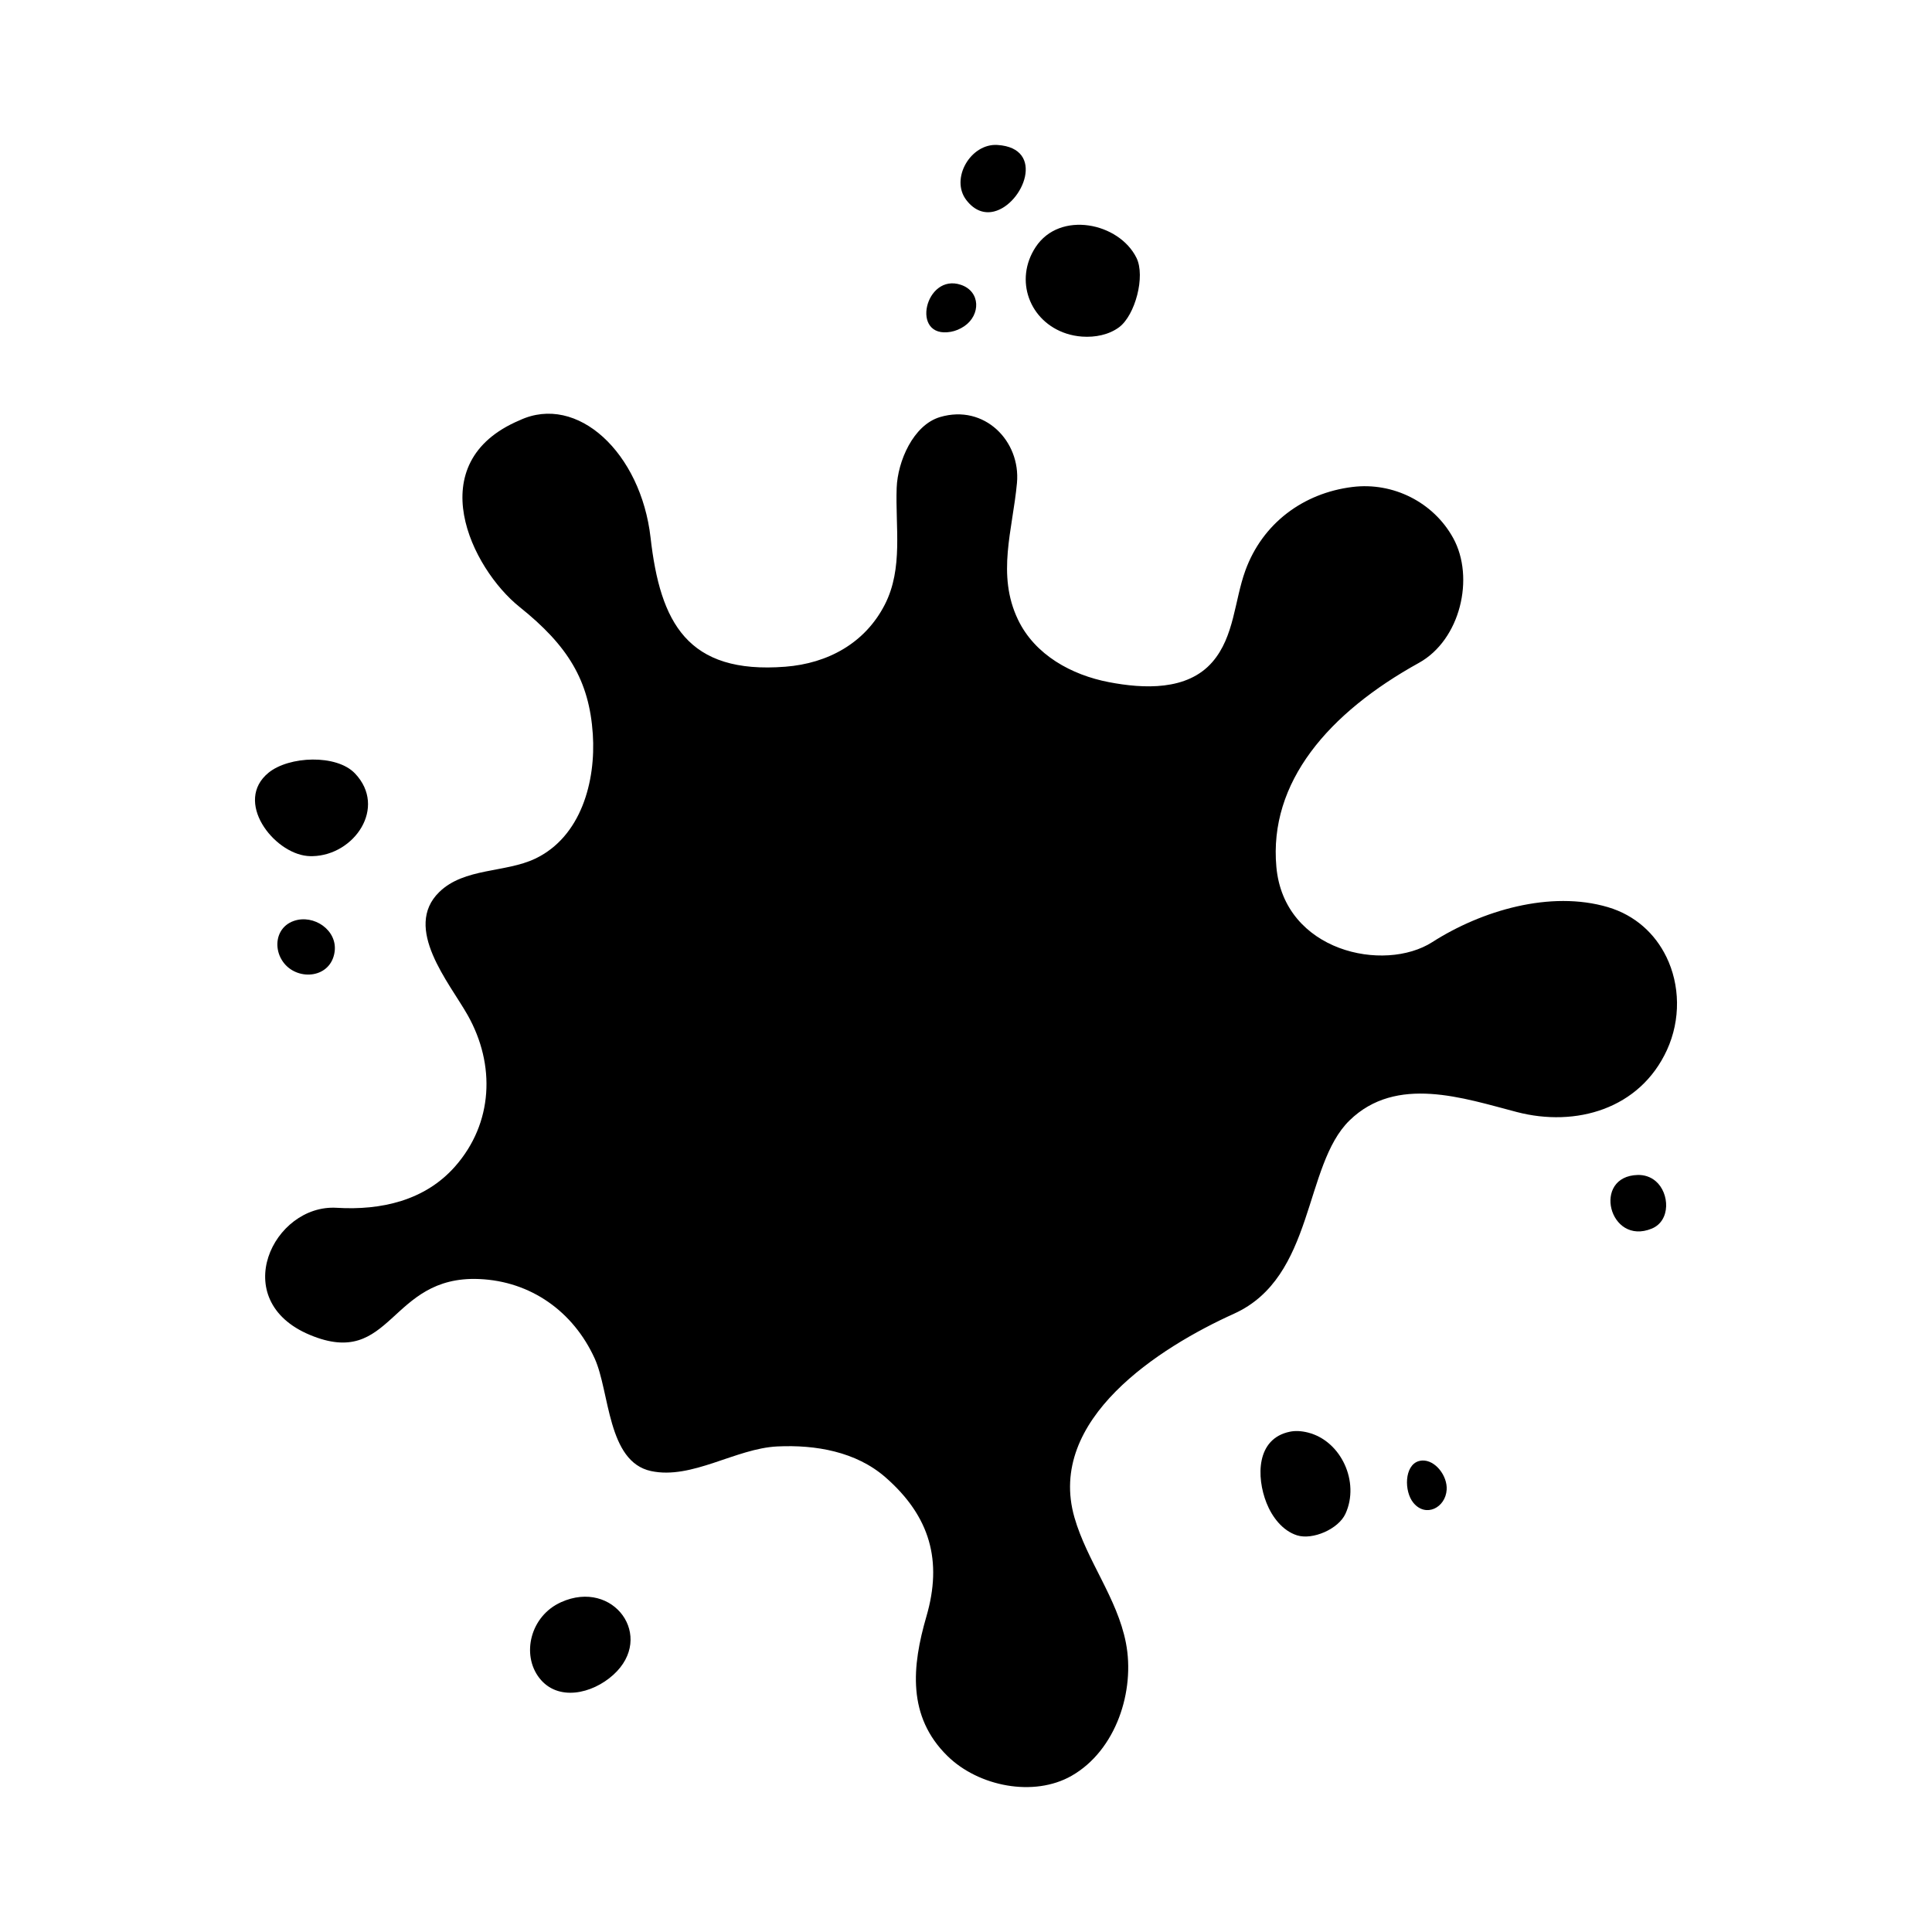
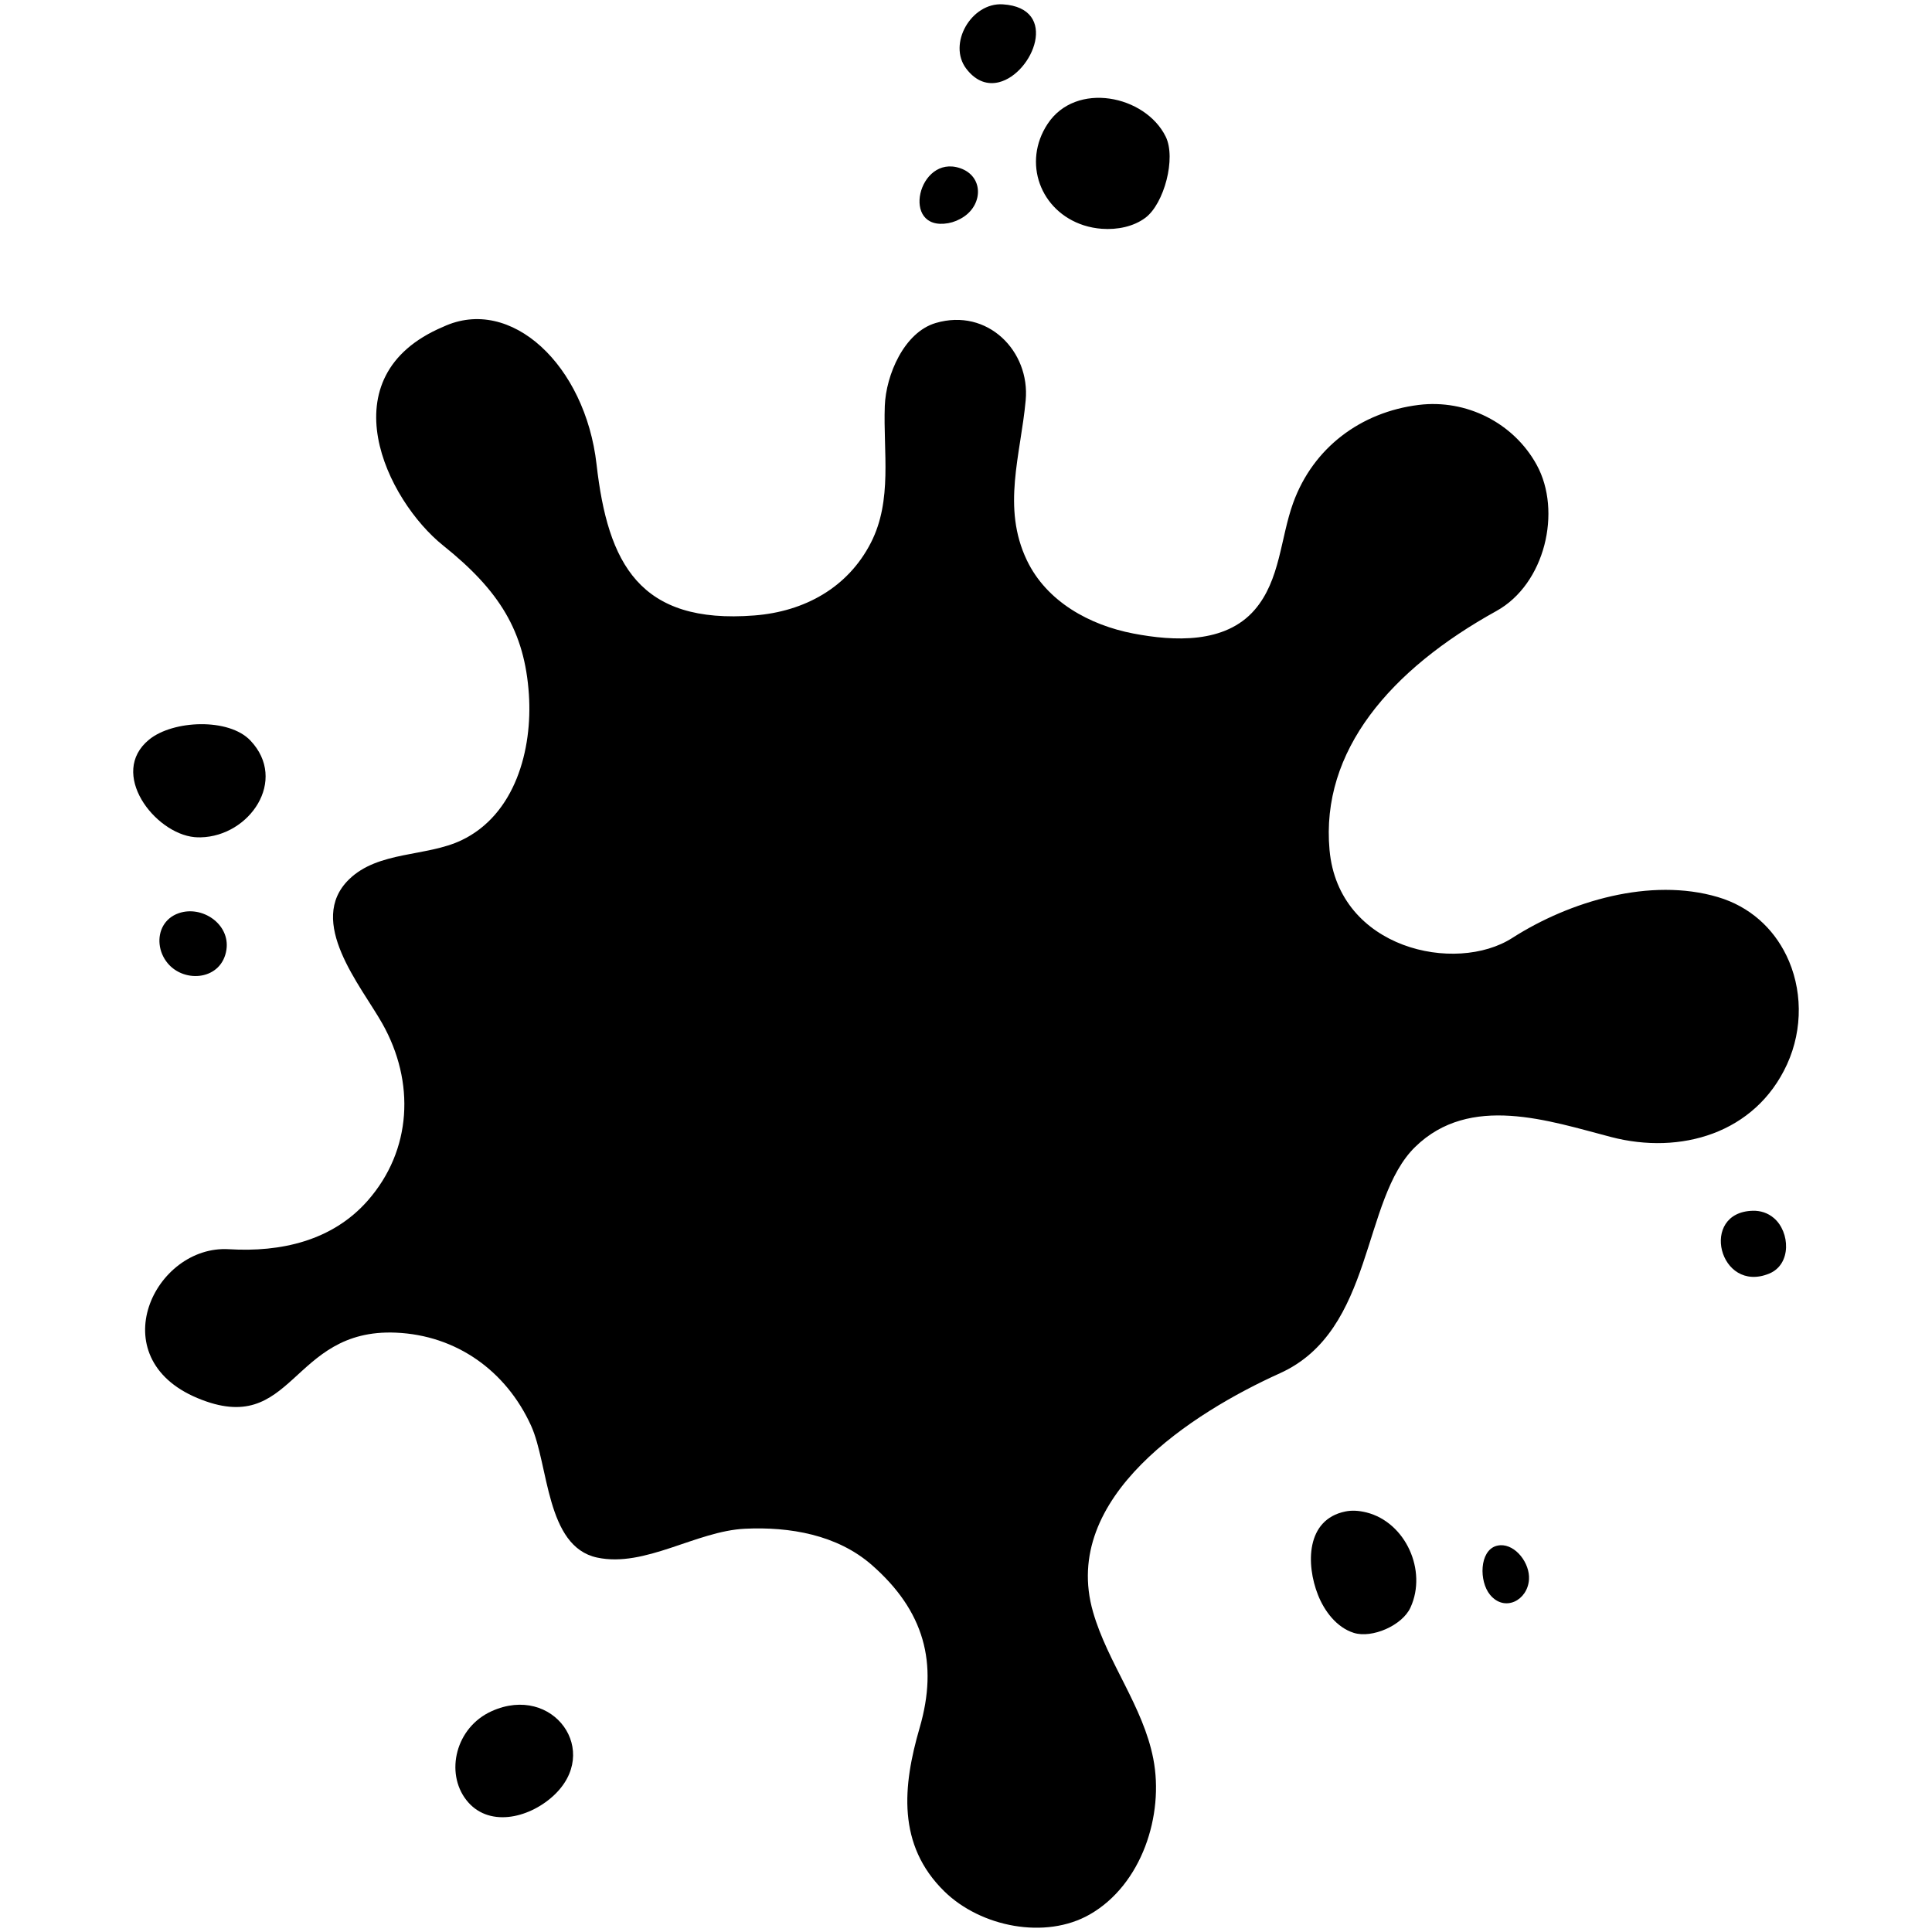
<svg xmlns="http://www.w3.org/2000/svg" width="1600" height="1600" viewBox="0 0 1200 1200">
-   <path d="M1035 594.32c-6.96-14.316-19.285-25.836-36.266-30.863-35.711-10.586-78.492 2.102-109.09 21.695-29.891 19.141-92.09 5.988-96.863-46.645-4.79-52.621 32.281-95.676 88.5-126.77 25.848-14.305 34.789-52.945 21.371-77.449-12.254-22.367-37.379-34.945-62.594-31.824-30.684 3.793-55.934 22.668-66.551 51.926-6.793 18.719-6.816 40.969-20.426 56.734-15.613 18.098-42.926 16.68-64.355 12.562-23.16-4.441-45.926-16.883-56.426-38.797-13.43-28.02-3.313-55.824-.648-84.887 2.398-26.004-20.172-49.117-47.746-40.969-16.766 4.969-26.363 27.637-26.965 43.945-.899 24.371 4.187 49.98-7.38 72.574-12.253 23.902-35.315 36.492-61.765 38.555-60.984 4.777-77.734-27.504-83.711-80.125s-45.445-89.699-81.324-72.949c-62.184 26.305-29.891 92.074 0 116 29.89 23.93 43.223 45.504 45.445 78.949 1.945 29.23-7.211 63.719-35.762 77.34-18.527 8.844-44.074 5.578-59.605 20.734-22.86 22.273 6.336 56.426 17.629 76.441 17.438 30.91 15.805 67.164-7.766 93.961-18.719 21.266-45.984 27.395-73.547 25.727-39.457-2.387-68.172 57.406-16.738 78.926 51.406 21.539 49.031-37.055 105.24-34.68 32.148 1.367 58.465 20.27 71.688 49.285 9.445 20.746 7.79 64.152 35.027 69.984 25.402 5.45 52.523-14.062 78.457-15.289 23.711-1.129 48.875 3.191 67.188 19.199 27.805 24.348 35.41 51.949 25.402 86.363-8.965 30.84-12.098 62.113 13.141 86.785 19.285 18.863 53.555 25.633 77.04 12.215 27.612-15.77 39.538-52.727 33.718-82.586-5.398-27.77-24.18-50.855-31.945-77.809-17.566-61.031 52.895-105.73 99.11-126.62 50.241-22.727 43.054-92.09 71.745-120.05 29.074-28.332 70.895-13.801 103.91-5.207 36.602 9.54 76.391-1.777 93.254-38.555 8.64-18.941 8.09-40.445-.383-57.832zM348.48 995.15c-19.141 8.617-24.73 32.566-13.512 47.051 11.352 14.699 32.699 10.078 45.973-1.934 26.16-23.66.156-59.816-32.461-45.117" />
-   <path d="M812.39 889.78c-4.262-1.066-7.98-1.187-11.219-.516-21.012 4.274-20.855 28.2-14.543 44.184 3.371 8.555 9.828 17.27 18.973 20.172 9.695 3.07 25.738-3.886 30.098-13.414 9.02-19.625-2.645-45.219-23.309-50.426m-621.5-358.12c1.066.098 2.16.133 3.254.11 25.922-.551 46.402-30.228 26.387-51.325-11.473-12.12-41.051-10.836-53.711-.515-21.746 17.746 2.941 49.762 24.07 51.73M617.5 131.33c18.098-4.547 32.258-39.406 1.98-41.293-16.668-1.031-29.363 21-19.32 34.164 5.27 6.914 11.508 8.594 17.34 7.129m-26.93 74.76c2.844-.504 5.762-1.691 8.46-3.54 10.079-6.925 10.095-21.468-2.16-25.632-22.28-7.574-31.75 33.672-6.3 29.172M883.3 907.16c-.77.059-1.477.191-2.16.383-8.914 2.723-9.11 18.758-3.254 25.883 7.703 9.36 19.969 3.012 20.664-8.149.543-8.527-7.02-18.562-15.25-18.117m134-177.37c-28.691.684-17.93 44.184 8.606 33.336 11.94-4.894 11.112-22.078 2.53-29.438-3.277-2.809-7.214-3.984-11.136-3.898M182.51 572c-7.57 2.629-10.883 9.563-10.129 16.5.371 3.516 1.8 7.043 4.246 9.996 9.035 10.895 28.79 8.93 31.188-7.152 2.008-13.57-12.91-23.652-25.305-19.344m479.97-364.77c3 .96 6.254 1.598 9.59 1.836 8.16.59 16.777-1.129 23.09-5.867 9.91-7.477 16.355-31.57 10.738-43.008-10.801-21.95-47.63-29.555-62.641-6.72-13.453 20.435-3.89 46.31 19.223 53.759" />
+   <path d="M1109.507 593.348c-8.152-16.768-22.588-30.262-42.478-36.15-41.828-12.399-91.936 2.462-127.775 25.411-35.01 22.42-107.863 7.014-113.453-54.634-5.61-61.634 37.81-112.063 103.658-148.483 30.275-16.755 40.747-62.014 25.031-90.715-14.353-26.198-43.781-40.93-73.315-37.274-35.94 4.442-65.514 26.55-77.95 60.82-7.956 21.925-7.983 47.986-23.924 66.45-18.287 21.199-50.278 19.538-75.378 14.714-27.127-5.201-53.792-19.774-66.09-45.442-15.73-32.819-3.88-65.385-.76-99.426 2.81-30.458-23.626-57.53-55.923-47.986-19.638 5.82-30.879 32.37-31.584 51.472-1.053 28.545 4.904 58.54-8.644 85.004-14.352 27.996-41.364 42.742-72.344 45.159-71.43 5.595-91.048-32.215-98.049-93.849-7-61.634-53.229-105.063-95.253-85.444-72.835 30.81-35.01 107.845 0 135.869 35.01 28.029 50.626 53.298 53.229 92.471 2.278 34.237-8.446 74.633-41.888 90.587-21.7 10.359-51.622 6.533-69.814 24.285-26.775 26.088 7.422 66.09 20.649 89.534 20.425 36.204 18.512 78.668-9.096 110.054-21.925 24.909-53.86 32.088-86.144 30.134-46.216-2.796-79.849 67.238-19.605 92.444 60.21 25.229 57.429-43.401 123.265-40.62 37.654 1.602 68.479 23.742 83.967 57.727 11.063 24.3 9.124 75.14 41.026 81.97 29.753 6.384 61.52-16.47 91.895-17.907 27.773-1.322 57.247 3.738 78.696 22.487 32.568 28.519 41.475 60.847 29.753 101.156-10.5 36.122-14.17 72.751 15.392 101.649 22.588 22.094 62.728 30.023 90.235 14.307 32.342-18.47 46.31-61.758 39.493-96.731-6.322-32.526-28.321-59.565-37.416-91.136-20.575-71.484 61.955-123.84 116.085-148.307 58.847-26.62 50.429-107.864 84.034-140.613 34.054-33.184 83.038-16.164 121.707-6.098 42.872 11.174 89.476-2.082 109.227-45.16 10.12-22.184 9.476-47.371-.449-67.736zM305.4 1062.83c-22.42 10.093-28.966 38.144-15.826 55.11 13.296 17.217 38.3 11.804 53.847-2.265 30.64-27.712.183-70.061-38.02-52.845" style="stroke-width:1.171" />
+   <path d="M848.768 939.414c-4.992-1.249-9.347-1.39-13.14-.605-24.611 5.006-24.427 33.03-17.034 51.752 3.948 10.02 11.511 20.228 22.222 23.627 11.356 3.596 30.147-4.551 35.254-15.711 10.565-22.987-3.098-52.964-27.302-59.063m-727.95-419.459c1.249.115 2.53.156 3.812.129 30.361-.645 54.35-35.405 30.906-60.116-13.438-14.196-48.082-12.692-62.91-.603-25.471 20.785 3.444 58.285 28.192 60.59m499.68-468.898c21.197-5.326 37.783-46.155 2.319-48.366-19.523-1.207-34.393 24.597-22.63 40.016 6.173 8.098 13.48 10.066 20.31 8.35m-31.542 87.565c3.331-.59 6.749-1.98 9.91-4.146 11.804-8.112 11.823-25.146-2.53-30.023-26.097-8.871-37.189 39.44-7.38 34.169M931.824 959.77c-.902.069-1.73.223-2.53.448-10.441 3.19-10.67 21.971-3.812 30.316 9.023 10.964 23.39 3.528 24.204-9.544.636-9.988-8.223-21.742-17.862-21.22m156.951-207.75c-33.605.8-21.001 51.752 10.08 39.045 13.985-5.732 13.015-25.859 2.963-34.48-3.838-3.29-8.45-4.666-13.043-4.565M111.003 567.205c-8.867 3.079-12.747 11.2-11.864 19.326.435 4.118 2.108 8.249 4.973 11.708 10.583 12.76 33.721 10.46 36.53-8.377 2.352-15.894-15.121-27.703-29.64-22.657m562.18-427.248a48.4 48.4 0 0 0 11.232 2.15c9.558.692 19.65-1.322 27.045-6.871 11.608-8.758 19.156-36.978 12.577-50.375-12.65-25.71-55.788-34.617-73.37-7.87-15.757 23.934-4.556 54.241 22.516 62.966" style="stroke-width:1.171" />
</svg>
